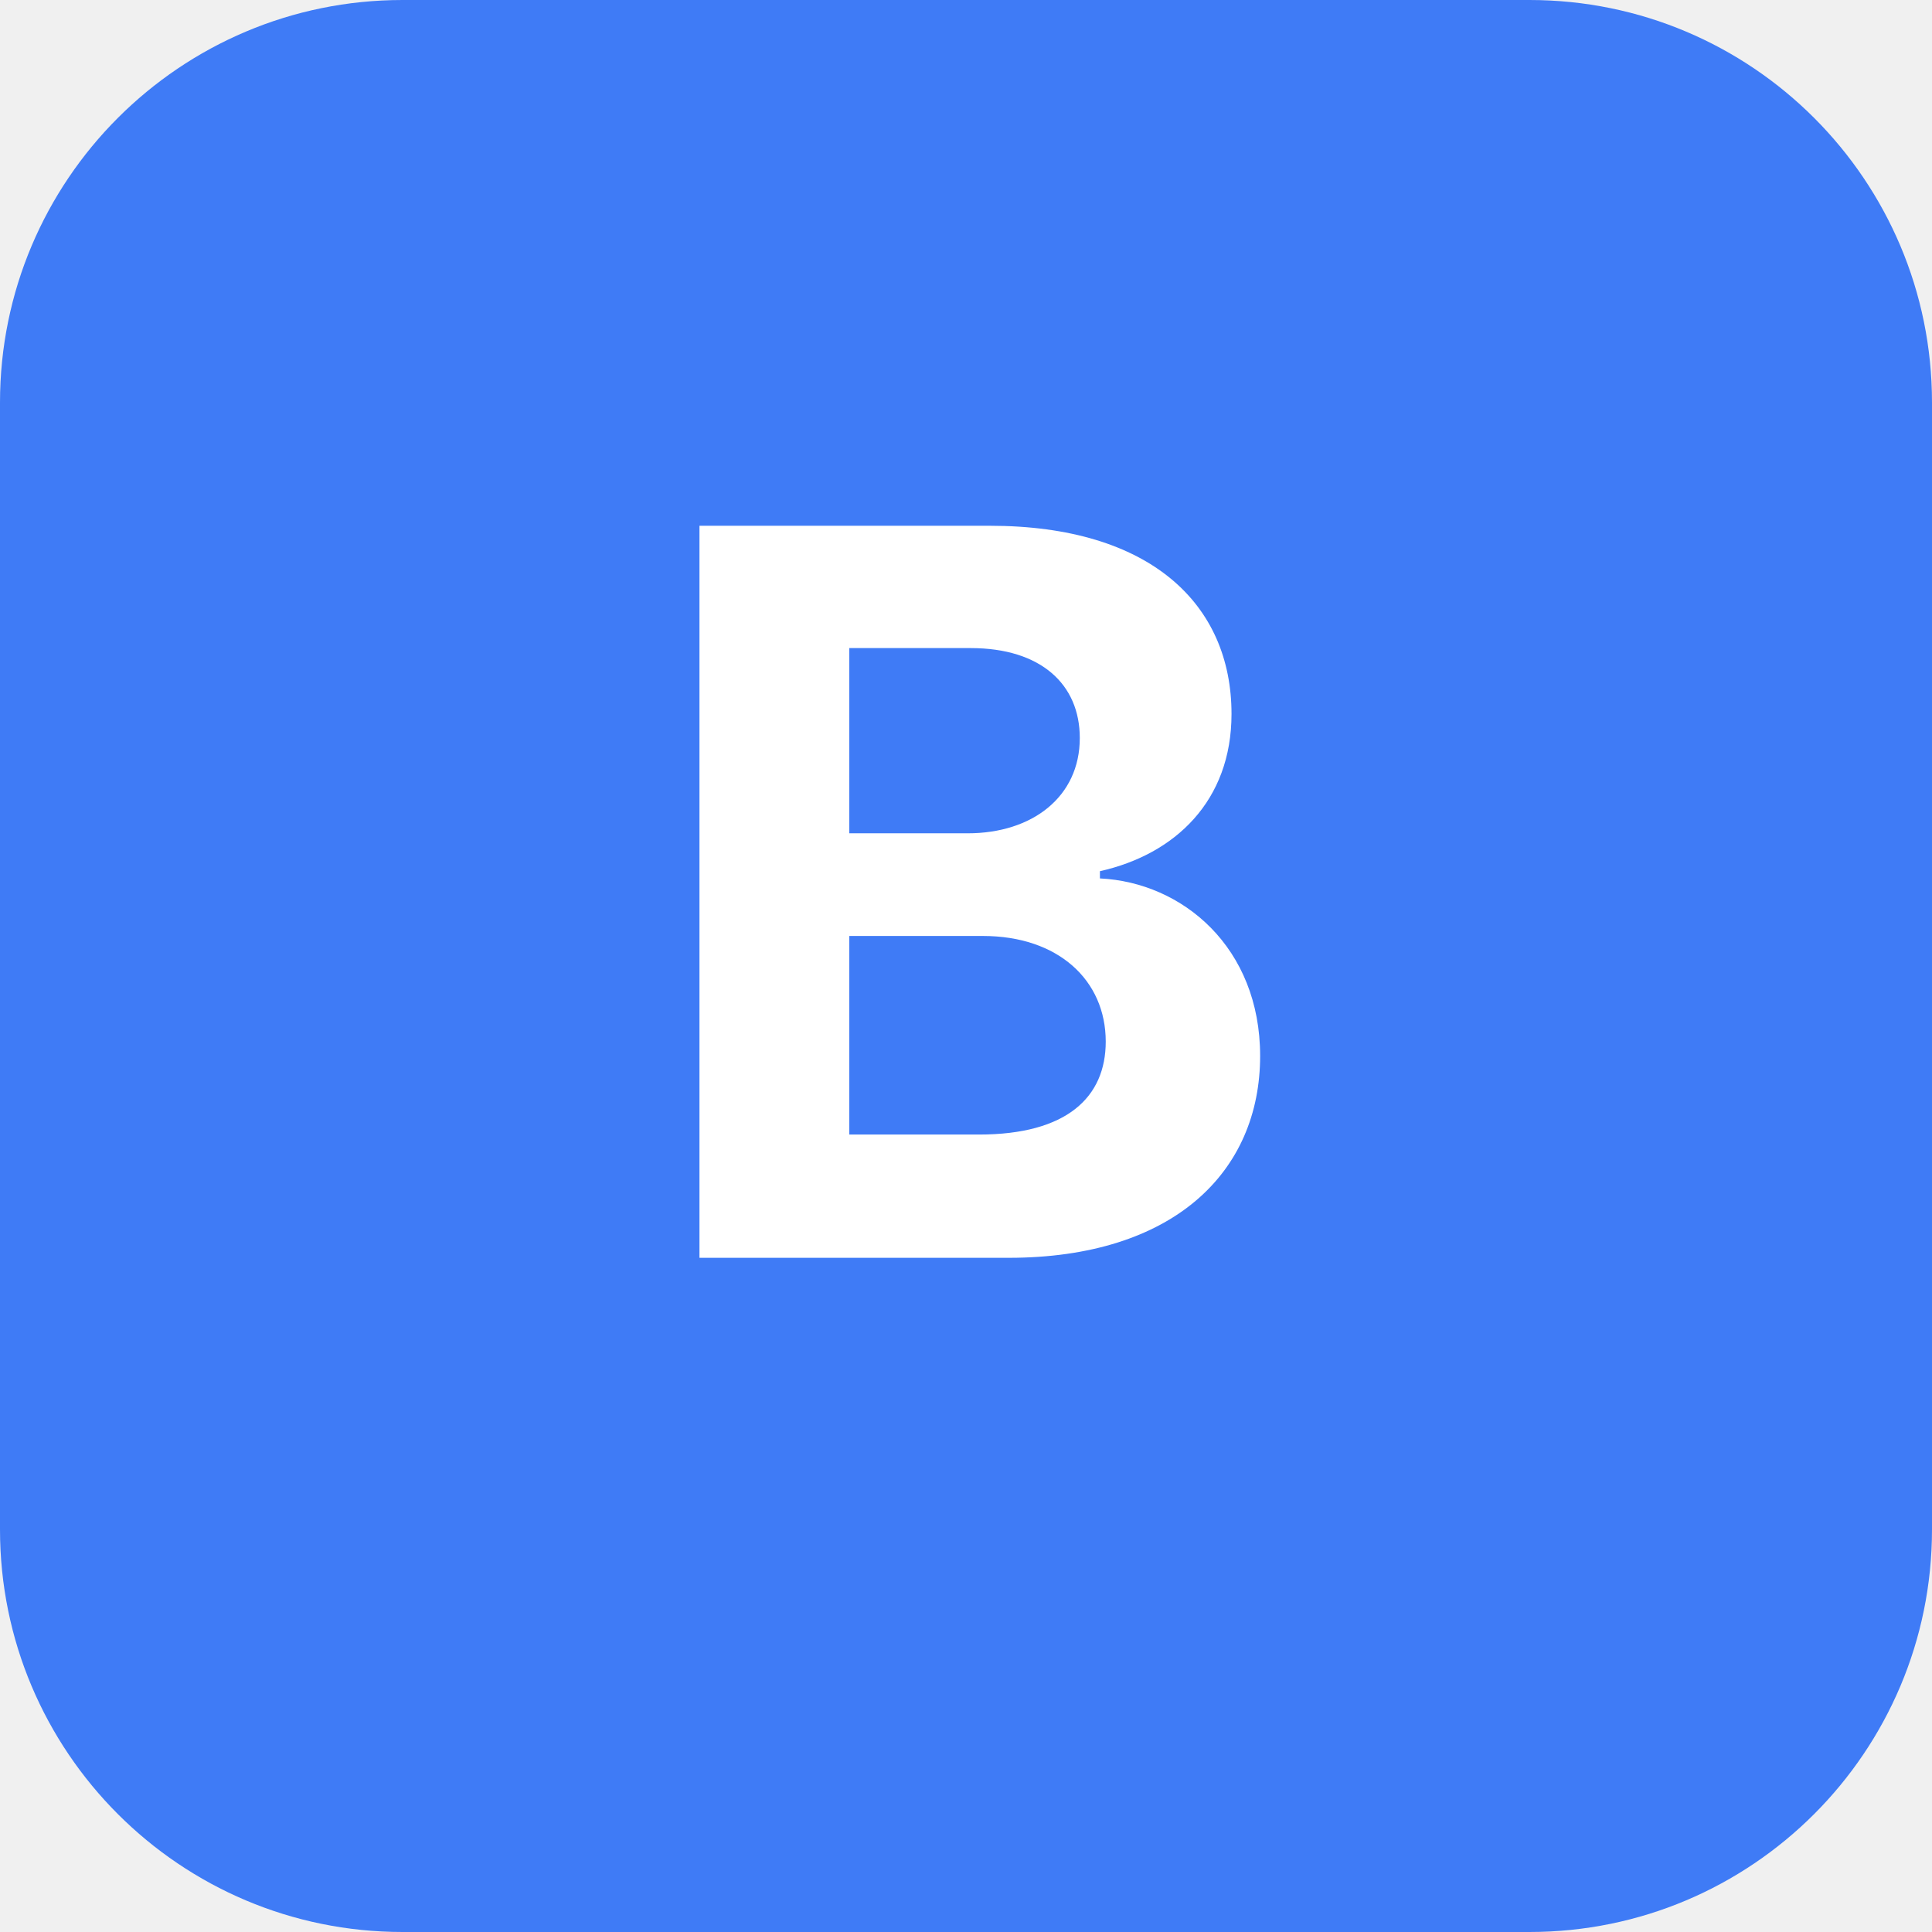
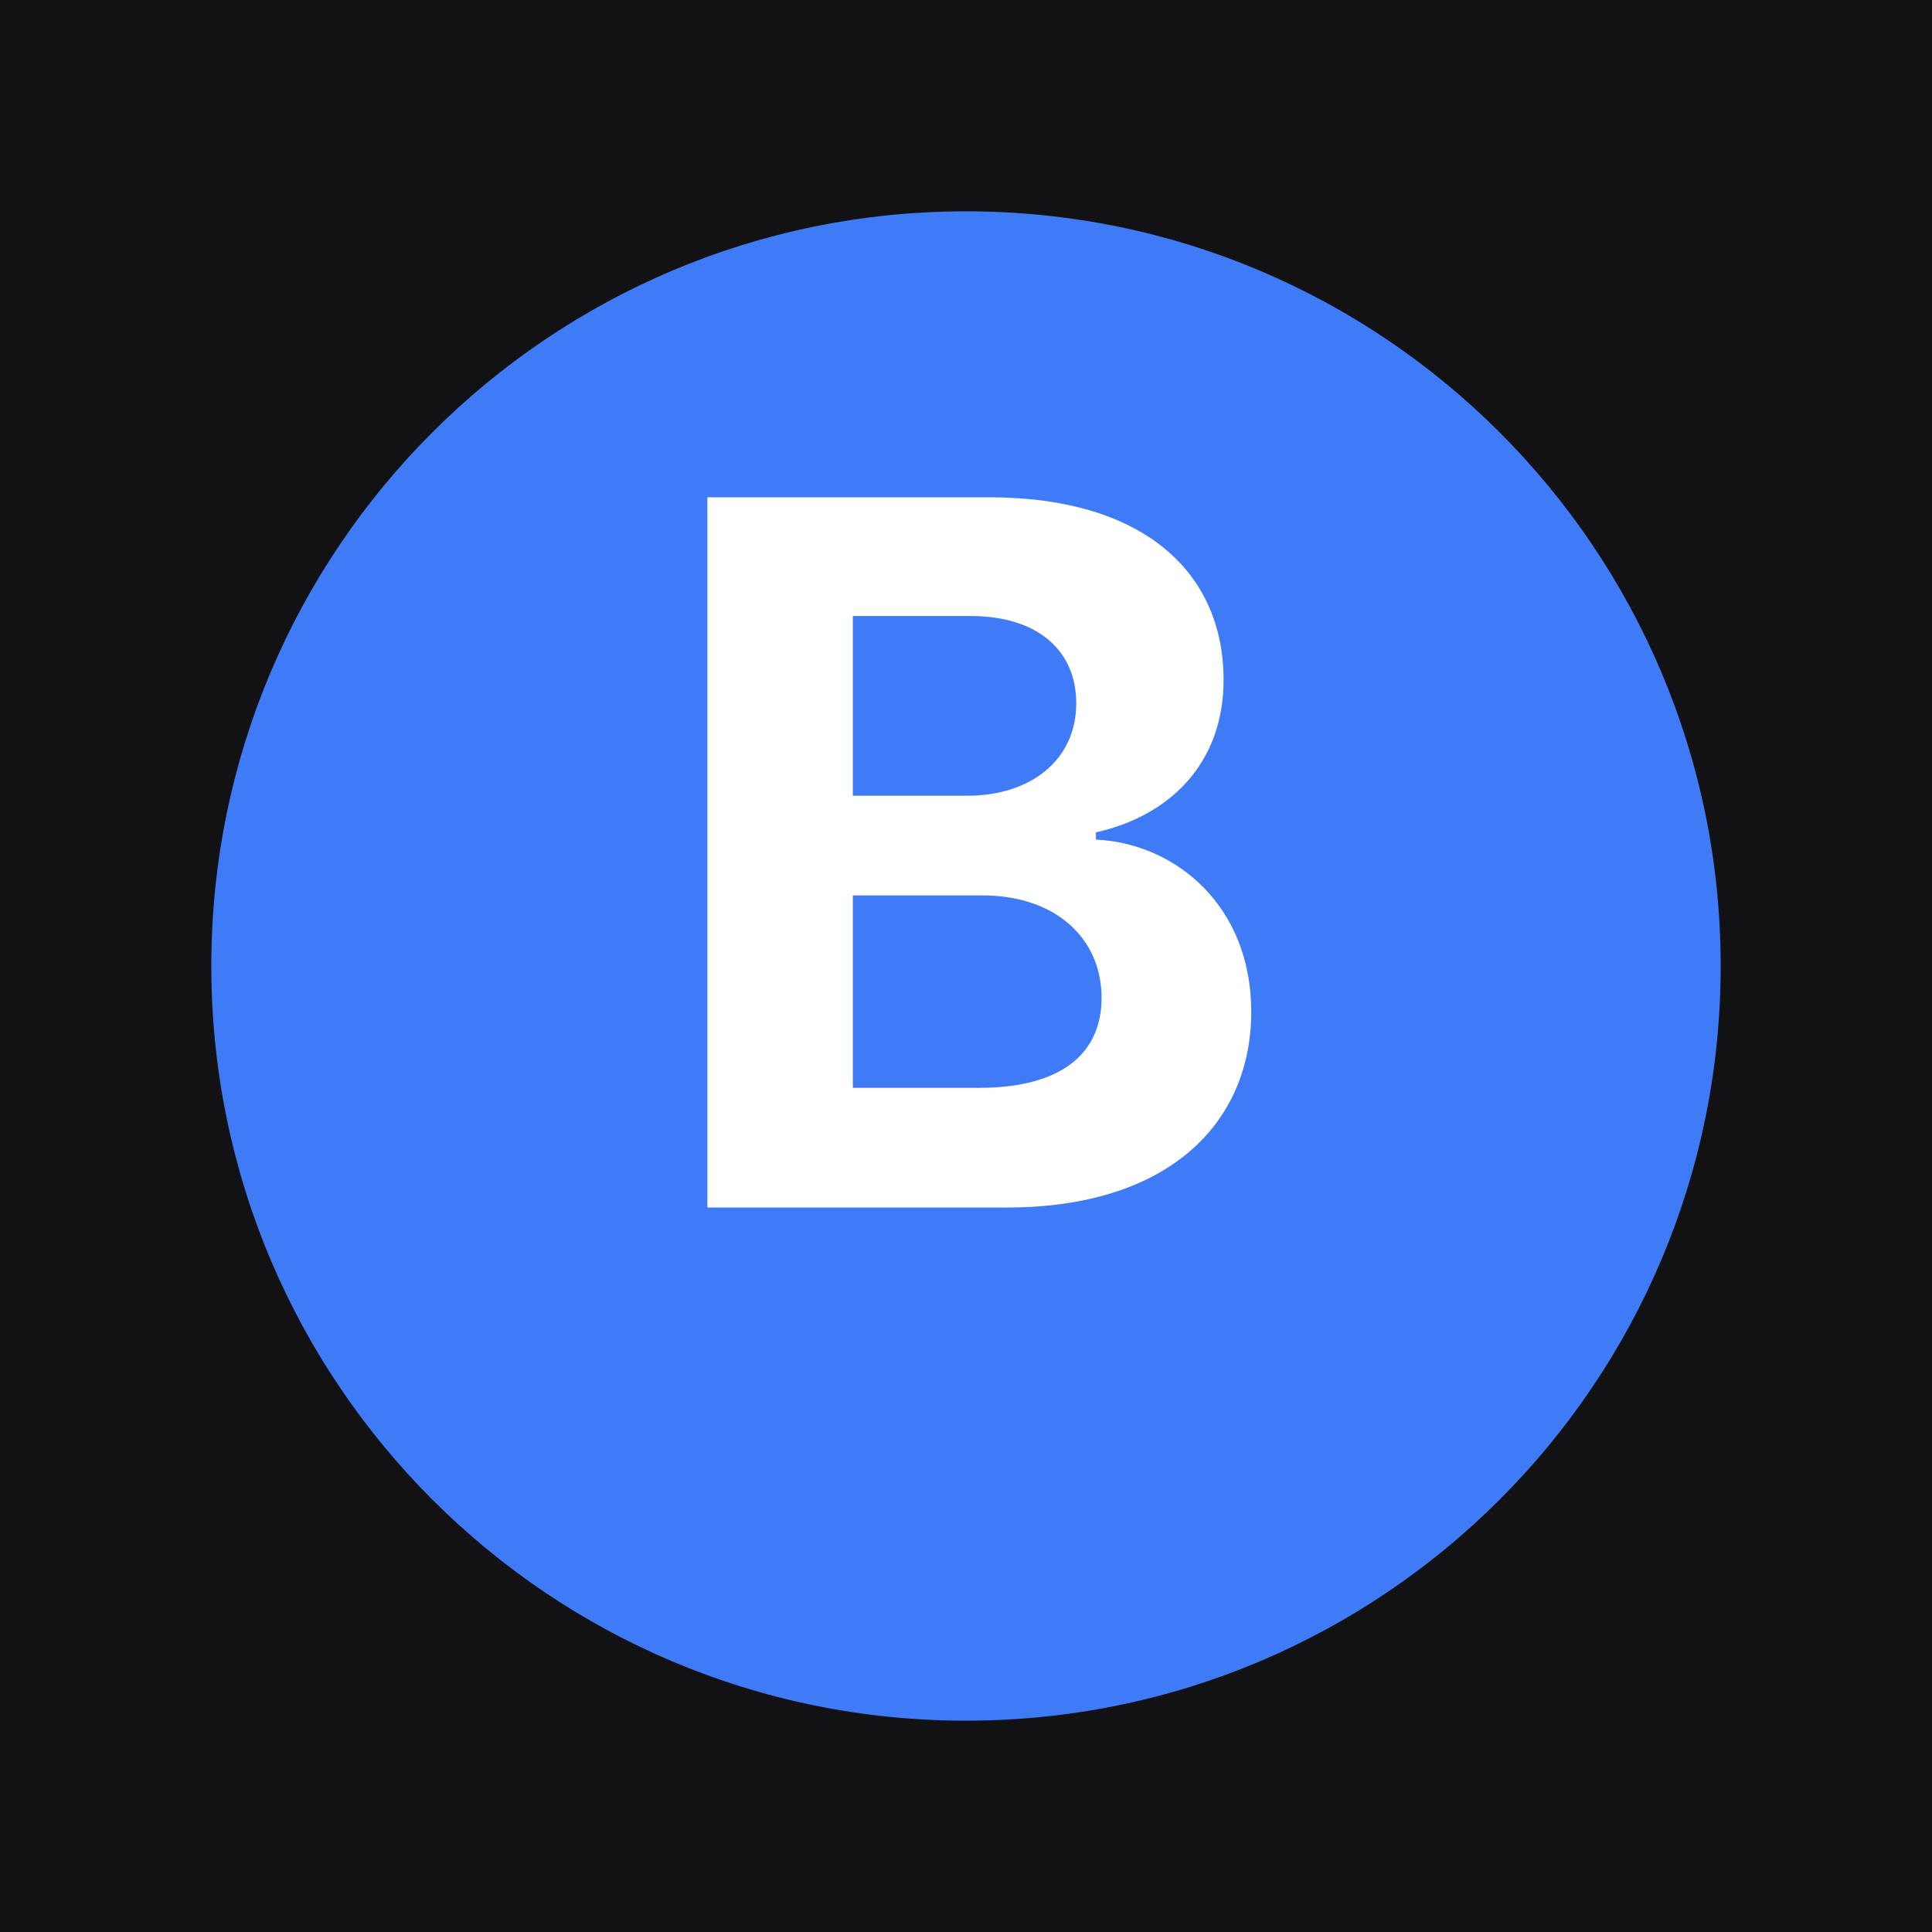
<svg xmlns="http://www.w3.org/2000/svg" width="192" height="192" viewBox="0 0 192 192">
-   <rect width="192" height="192" rx="40" fill="#3F7BF6" />
-   <text x="96" y="125" font-family="system-ui, -apple-system, sans-serif" font-size="100" font-weight="700" fill="white" text-anchor="middle">B</text>
+   <rect width="192" height="192" fill="#121214" />
+   <circle cx="96" cy="96" r="75" fill="#3F7BF6" />
+   <text x="96" y="120" font-family="system-ui, -apple-system, sans-serif" font-size="97" font-weight="700" fill="white" text-anchor="middle">B</text>
</svg>
